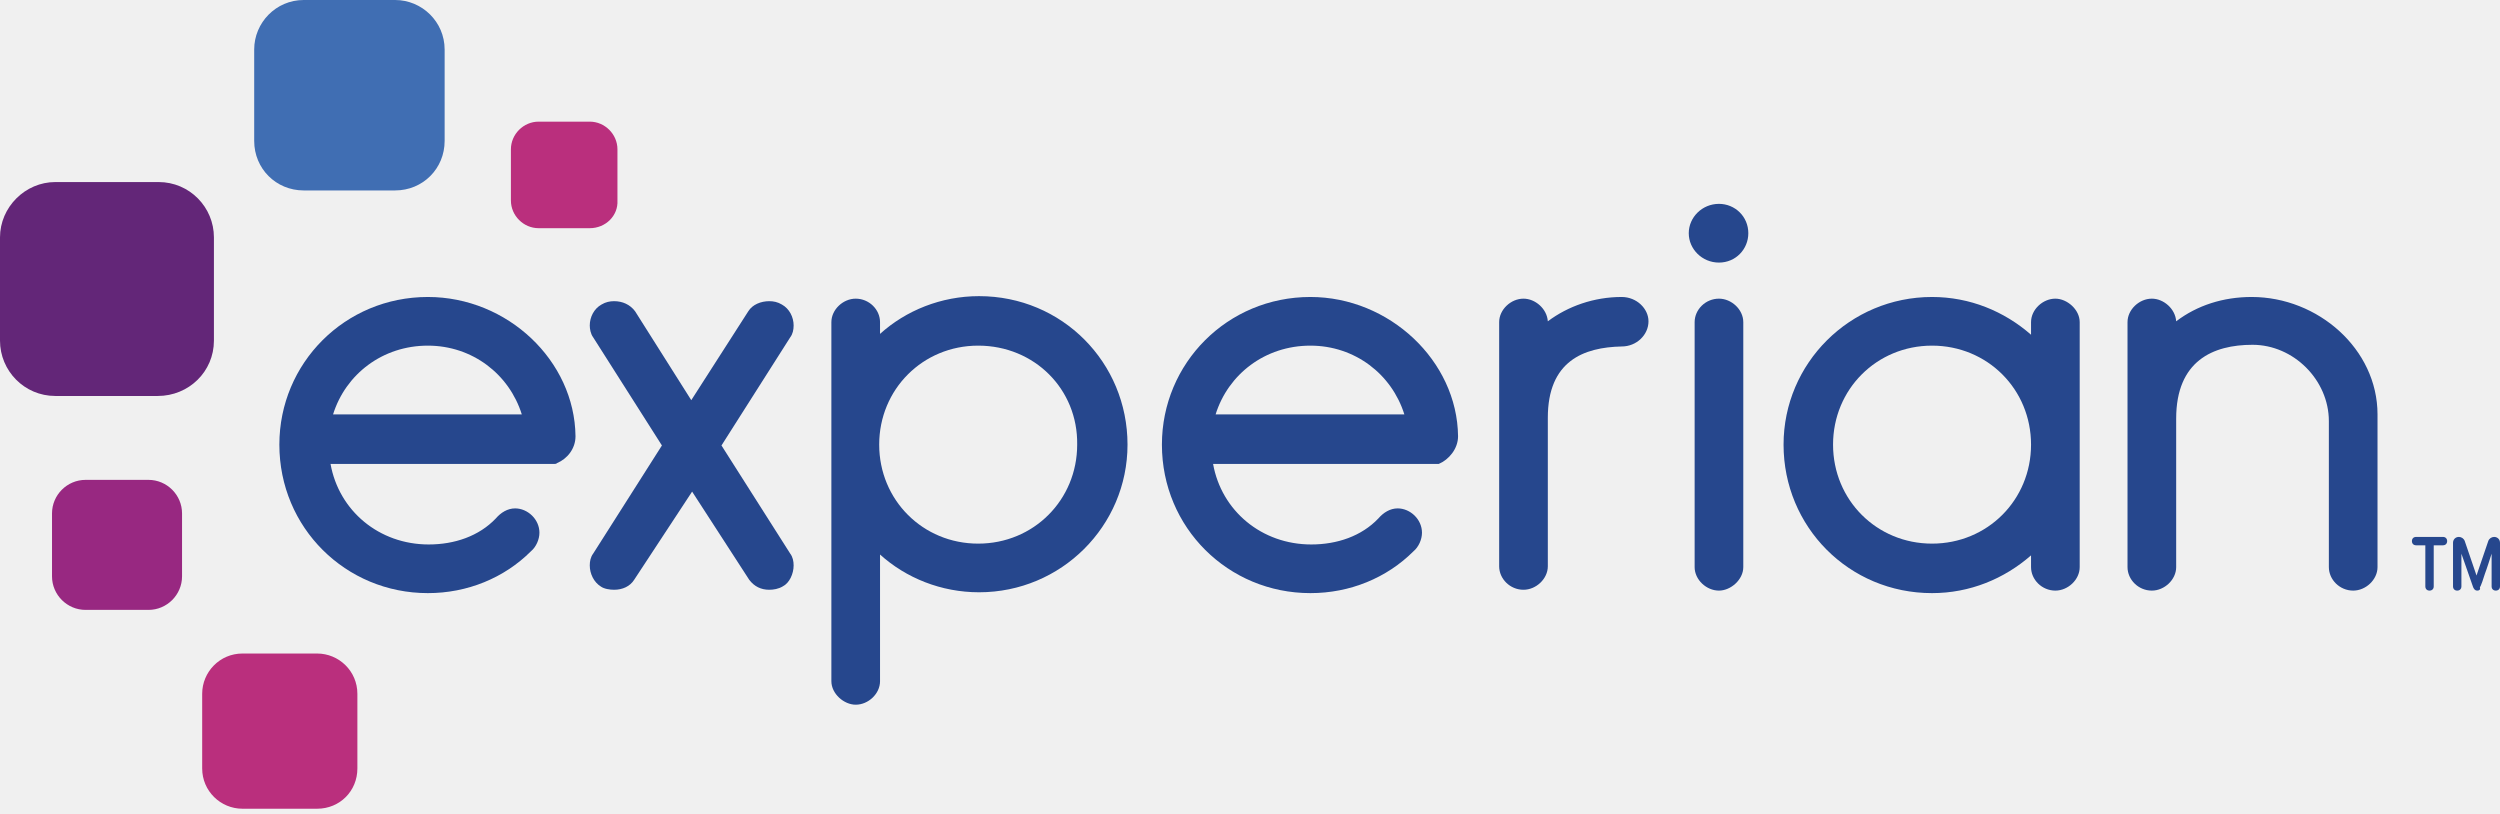
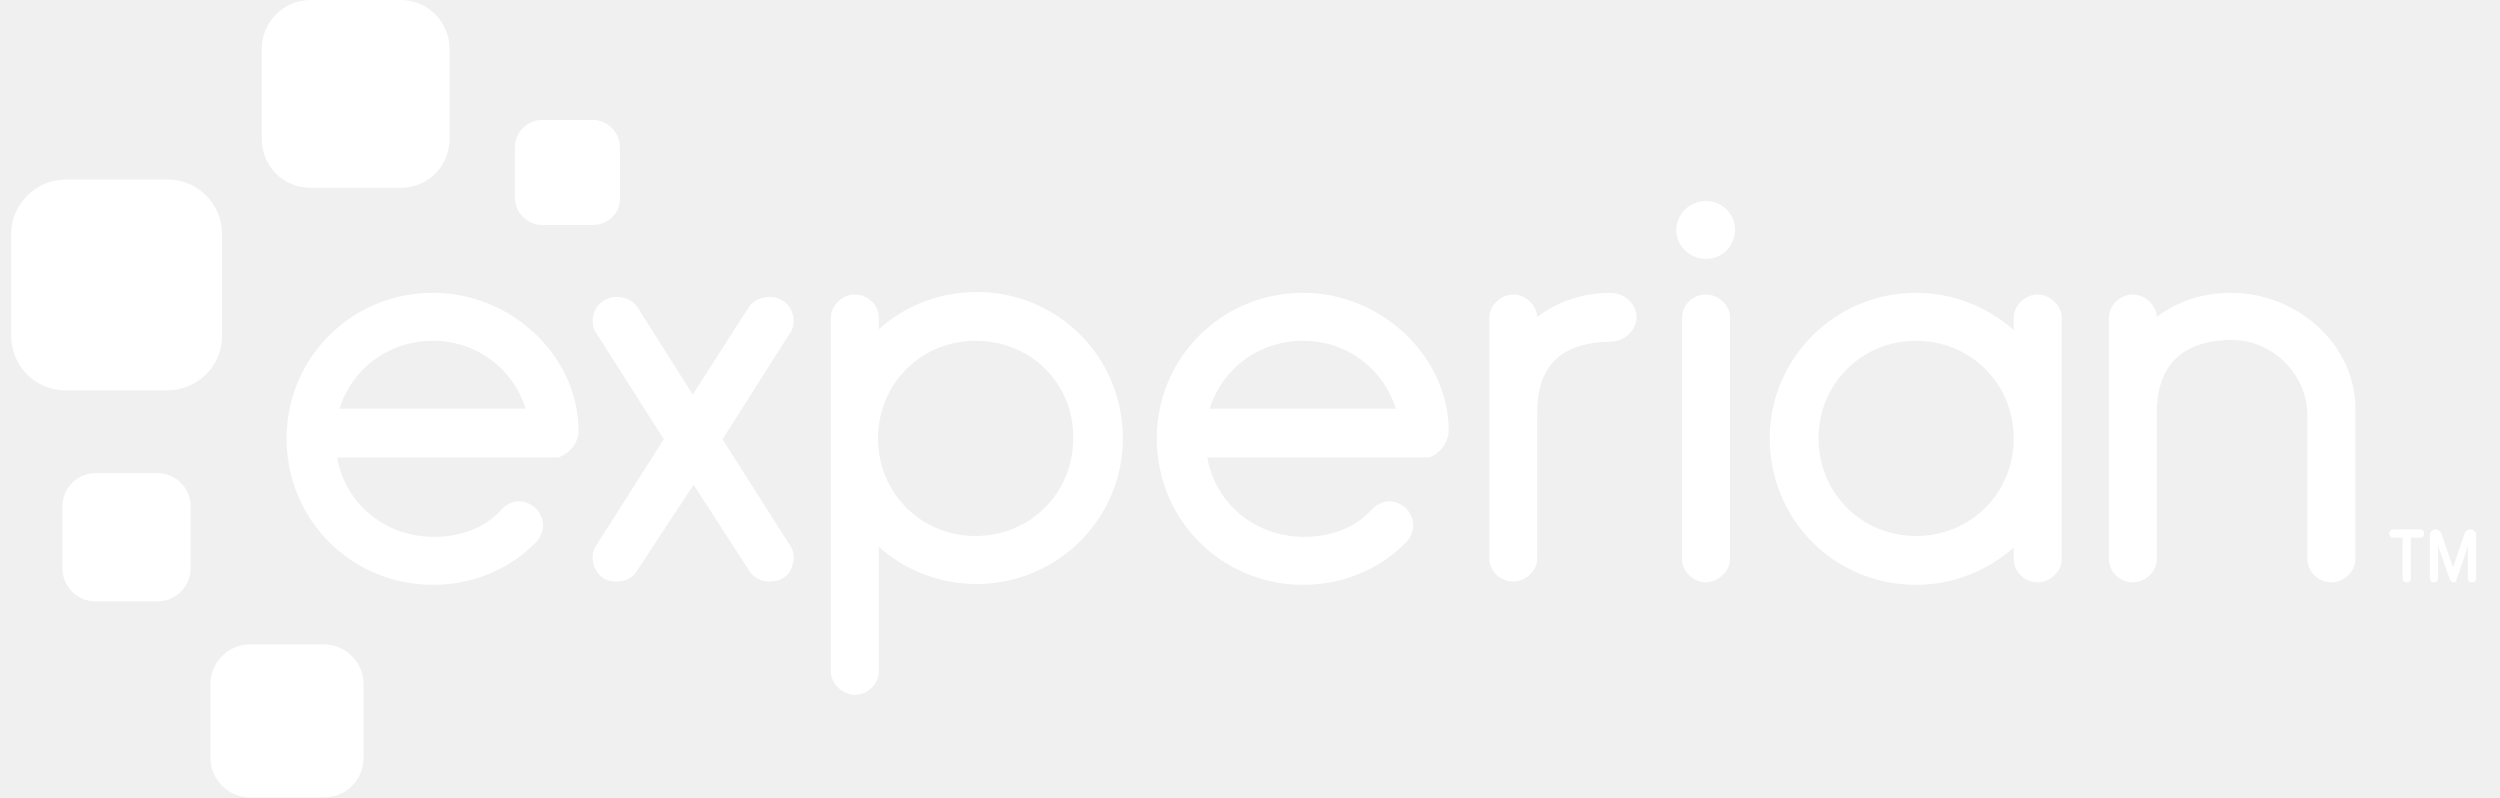
- <svg xmlns="http://www.w3.org/2000/svg" width="298" height="97" viewBox="0 0 298 97" fill="none">
-   <path d="M47.1 22.7H36.2C32.9 22.7 30.3 20.1 30.3 16.8V5.9C30.3 2.7 32.9 0 36.2 0H47.1C50.3 0 53 2.6 53 5.9V16.8C53 20.1 50.4 22.7 47.1 22.7Z" fill="#406EB3" />
-   <path d="M18.8 47.2H6.6C2.9 47.2 0 44.2 0 40.6V28.3C0 24.7 3 21.7 6.6 21.7H18.9C22.6 21.7 25.5 24.7 25.5 28.3V40.6C25.5 44.3 22.5 47.2 18.8 47.2Z" fill="#632678" />
-   <path d="M17.7 72.7H10.2C8 72.7 6.2 70.9 6.2 68.7V61.2C6.2 59 8 57.2 10.2 57.2H17.7C19.9 57.2 21.7 59 21.7 61.2V68.7C21.7 70.9 19.9 72.7 17.7 72.7Z" fill="#982881" />
-   <path d="M37.8 96.4H28.9C26.3 96.4 24.1 94.3 24.1 91.6V82.7C24.1 80.1 26.2 77.9 28.9 77.9H37.8C40.4 77.9 42.6 80 42.6 82.7V91.6C42.6 94.3 40.5 96.4 37.8 96.4Z" fill="#BA2F7D" />
-   <path d="M70.3 27.2H64.2C62.4 27.2 60.9 25.7 60.9 23.9V17.8C60.9 16 62.4 14.5 64.2 14.5H70.3C72.1 14.5 73.6 16 73.6 17.8V23.9C73.7 25.7 72.2 27.2 70.3 27.2Z" fill="#BA2F7D" />
-   <path d="M204.9 31.3C206.9 31.3 208.4 29.7 208.4 27.8C208.4 25.8 206.8 24.3 204.9 24.3C202.9 24.3 201.3 25.9 201.3 27.8C201.3 29.7 202.9 31.3 204.9 31.3Z" fill="#26478D" />
-   <path d="M75.6 69.1C75.1 69.9 74.2 70.3 73.2 70.3C72.7 70.3 72 70.2 71.6 69.9C70.8 69.4 70.3 68.4 70.3 67.4C70.3 66.9 70.4 66.4 70.7 66L78.9 53.1L70.7 40.2C70.4 39.8 70.3 39.2 70.3 38.8C70.3 37.8 70.8 36.8 71.7 36.3C72.2 36 72.7 35.9 73.2 35.9C74.2 35.9 75.1 36.3 75.7 37.1L82.4 47.7L89.2 37.1C89.7 36.3 90.7 35.9 91.7 35.9C92.2 35.9 92.7 36 93.2 36.3C94.1 36.8 94.6 37.8 94.6 38.8C94.6 39.3 94.5 39.8 94.2 40.2L86 53.1L94.2 66C94.5 66.4 94.6 66.9 94.6 67.4C94.6 68.4 94.1 69.5 93.3 69.9C92.8 70.2 92.2 70.3 91.7 70.3C90.7 70.3 89.9 69.9 89.3 69.1L82.5 58.6L75.6 69.1Z" fill="#26478D" />
-   <path d="M104.9 39.8C108 37 112.2 35.3 116.7 35.3C126.6 35.3 134.4 43.2 134.4 53C134.4 62.7 126.5 70.6 116.7 70.6C112.2 70.6 108 68.9 104.9 66.1V81.2C104.9 82.7 103.5 84 102 84C100.6 84 99.1 82.7 99.1 81.2V38.4C99.1 36.9 100.5 35.6 102 35.6C103.6 35.6 104.9 36.9 104.9 38.4V39.8ZM116.6 41.2C110 41.2 104.8 46.4 104.8 53C104.8 59.6 110 64.8 116.6 64.8C123.2 64.8 128.4 59.6 128.4 53C128.5 46.4 123.3 41.2 116.6 41.2Z" fill="#26478D" />
-   <path d="M184.5 49.8V67.5C184.5 69 183.1 70.3 181.6 70.3C180 70.3 178.7 69 178.7 67.5V38.4C178.7 36.9 180.1 35.6 181.6 35.6C183 35.6 184.4 36.8 184.5 38.3C186.9 36.5 190 35.4 193.3 35.4C195.1 35.4 196.5 36.8 196.5 38.3C196.5 39.9 195.1 41.3 193.3 41.3C188.8 41.4 184.5 43 184.5 49.8Z" fill="#26478D" />
-   <path d="M204.9 35.6C203.3 35.6 202 36.9 202 38.4V67.6C202 69.1 203.4 70.4 204.9 70.4C206.3 70.4 207.8 69.1 207.8 67.6V38.4C207.8 36.9 206.4 35.6 204.9 35.6Z" fill="#26478D" />
-   <path d="M242.1 38.4C242.1 36.9 243.5 35.6 245 35.6C246.4 35.6 247.9 36.9 247.9 38.4V67.6C247.9 69.1 246.5 70.4 245 70.4C243.4 70.4 242.1 69.1 242.1 67.6V66.2C238.9 69 234.8 70.7 230.3 70.7C220.4 70.7 212.6 62.8 212.6 53C212.6 43.3 220.5 35.4 230.3 35.4C234.8 35.4 238.9 37.1 242.1 39.9V38.4ZM230.3 64.8C236.9 64.8 242.1 59.6 242.1 53C242.1 46.4 236.9 41.2 230.3 41.2C223.7 41.2 218.5 46.4 218.5 53C218.5 59.6 223.7 64.8 230.3 64.8Z" fill="#26478D" />
-   <path d="M277.6 50.2C277.6 45.3 273.4 41.1 268.5 41.1C263.8 41.1 259.4 43 259.4 49.9V67.6C259.4 69.1 258 70.4 256.5 70.4C254.9 70.4 253.6 69.1 253.6 67.6V38.4C253.6 36.9 255 35.6 256.5 35.6C257.9 35.6 259.3 36.8 259.4 38.3C261.9 36.4 265 35.4 268.4 35.4C276.3 35.4 283.4 41.6 283.4 49.4V67.6C283.4 69.1 282 70.4 280.5 70.4C278.9 70.4 277.6 69.1 277.6 67.6V50.2Z" fill="#26478D" />
-   <path d="M68.6 52C68.5 43 60.5 35.4 51 35.4C41.1 35.4 33.3 43.3 33.3 53C33.3 62.9 41.2 70.7 51 70.7C55.7 70.7 60.1 68.9 63.3 65.7C63.9 65.2 64.3 64.3 64.3 63.5C64.3 61.9 62.9 60.6 61.4 60.6C60.5 60.6 59.7 61.1 59.1 61.8C57.1 63.9 54.2 64.9 51.1 64.9C45.2 64.9 40.4 60.9 39.4 55.3H65.8C65.8 55.3 65.8 55.3 65.9 55.3H66.1C66.2 55.3 66.3 55.3 66.4 55.2C67.6 54.7 68.6 53.5 68.6 52ZM51 41.2C56.3 41.2 60.7 44.6 62.2 49.4H39.7C41.2 44.6 45.6 41.2 51 41.2Z" fill="#26478D" />
-   <path d="M173.8 52C173.7 43 165.6 35.4 156.2 35.4C146.3 35.4 138.5 43.3 138.5 53C138.5 62.9 146.4 70.7 156.2 70.7C160.9 70.7 165.3 68.9 168.5 65.7C169.1 65.2 169.5 64.3 169.5 63.5C169.5 61.9 168.1 60.6 166.6 60.6C165.7 60.6 164.9 61.1 164.3 61.8C162.3 63.9 159.4 64.9 156.3 64.9C150.4 64.9 145.6 60.9 144.6 55.3H171C171 55.3 171 55.3 171.1 55.3H171.2C171.3 55.3 171.4 55.3 171.4 55.3H171.5C172.7 54.8 173.8 53.5 173.8 52ZM156.2 41.2C161.5 41.2 165.9 44.6 167.4 49.4H144.9C146.4 44.6 150.8 41.2 156.2 41.2Z" fill="#26478D" />
-   <path d="M289.6 70.4C289.3 70.4 289.1 70.2 289.1 69.9V65H288C287.7 65 287.5 64.8 287.5 64.5C287.5 64.2 287.7 64 288 64H291.2C291.5 64 291.7 64.2 291.7 64.5C291.7 64.8 291.5 65 291.2 65H290.1V69.9C290.1 70.2 289.9 70.4 289.6 70.4Z" fill="#26478D" />
-   <path d="M295.3 70.4C295 70.4 294.9 70.2 294.8 70L293.4 66V69.9C293.4 70.2 293.2 70.4 292.9 70.4C292.6 70.4 292.4 70.2 292.4 69.9V64.7C292.4 64.3 292.7 64 293.1 64C293.4 64 293.7 64.2 293.8 64.5L295.2 68.6L296.6 64.5C296.7 64.2 297 64 297.3 64C297.7 64 298 64.3 298 64.7V69.9C298 70.2 297.8 70.4 297.5 70.4C297.2 70.4 297 70.2 297 69.9V66C296.8 66.6 296.5 67.6 296.2 68.4C295.7 70 295.6 70 295.6 70C295.7 70.3 295.5 70.4 295.3 70.4Z" fill="#26478D" />
+ <svg xmlns="http://www.w3.org/2000/svg" width="116" height="37" viewBox="0 0 116 37" fill="none">
+   <g clip-path="url(#clip0_71_180)">
+     <path fill-rule="evenodd" clip-rule="evenodd" d="M14.41 8.713H18.594C19.86 8.713 20.858 7.715 20.858 6.448V2.265C20.858 0.998 19.822 0 18.594 0H14.41C13.144 0 12.146 1.036 12.146 2.265V6.448C12.146 7.715 13.144 8.713 14.41 8.713ZM3.049 18.116H7.732C9.152 18.116 10.303 17.003 10.303 15.583V10.862C10.303 9.48 9.19 8.329 7.77 8.329H3.049C1.668 8.329 0.516 9.48 0.516 10.862V15.583C0.516 16.965 1.629 18.116 3.049 18.116ZM7.31 27.904H4.431C3.587 27.904 2.896 27.213 2.896 26.368V23.49C2.896 22.645 3.587 21.954 4.431 21.954H7.31C8.154 21.954 8.845 22.645 8.845 23.49V26.368C8.845 27.213 8.154 27.904 7.31 27.904ZM11.608 37H15.024C16.061 37 16.867 36.194 16.867 35.158V31.742C16.867 30.705 16.022 29.899 15.024 29.899H11.608C10.572 29.899 9.766 30.744 9.766 31.742V35.158C9.766 36.194 10.611 37 11.608 37ZM27.498 10.44H25.157C24.466 10.44 23.891 9.864 23.891 9.173V6.832C23.891 6.141 24.466 5.565 25.157 5.565H27.498C28.189 5.565 28.765 6.141 28.765 6.832V9.173C28.803 9.864 28.228 10.44 27.498 10.44ZM80.504 10.67C80.504 11.399 79.928 12.014 79.16 12.014C78.393 12.014 77.779 11.399 77.779 10.67C77.779 9.941 78.393 9.327 79.16 9.327C79.89 9.327 80.504 9.903 80.504 10.67ZM29.533 26.522C29.341 26.829 28.995 26.982 28.611 26.982C28.42 26.982 28.151 26.944 27.997 26.829C27.69 26.637 27.498 26.253 27.498 25.869C27.498 25.677 27.537 25.485 27.652 25.332L30.799 20.381L27.652 15.43C27.537 15.276 27.498 15.046 27.498 14.892C27.498 14.508 27.69 14.124 28.036 13.933C28.228 13.817 28.42 13.779 28.611 13.779C28.995 13.779 29.341 13.933 29.571 14.24L32.143 18.308L34.753 14.24C34.944 13.933 35.328 13.779 35.712 13.779C35.904 13.779 36.096 13.818 36.288 13.933C36.633 14.124 36.825 14.508 36.825 14.892C36.825 15.084 36.787 15.276 36.672 15.43L33.524 20.381L36.672 25.332C36.787 25.485 36.825 25.677 36.825 25.869C36.825 26.253 36.633 26.675 36.326 26.829C36.134 26.944 35.904 26.982 35.712 26.982C35.328 26.982 35.021 26.829 34.791 26.522L32.181 22.492L29.533 26.522ZM45.308 13.549C43.58 13.549 41.968 14.201 40.779 15.276V14.739C40.779 14.163 40.28 13.664 39.666 13.664C39.09 13.664 38.552 14.163 38.552 14.739V31.166C38.552 31.742 39.128 32.241 39.666 32.241C40.241 32.241 40.779 31.742 40.779 31.166V25.37C41.968 26.445 43.58 27.098 45.308 27.098C49.069 27.098 52.101 24.065 52.101 20.342C52.101 16.581 49.107 13.549 45.308 13.549ZM40.74 20.342C40.74 17.809 42.736 15.813 45.269 15.813C47.841 15.813 49.837 17.809 49.798 20.342C49.798 22.875 47.802 24.871 45.269 24.871C42.736 24.871 40.74 22.875 40.74 20.342ZM71.33 19.114V25.908C71.33 26.483 70.793 26.982 70.217 26.982C69.603 26.982 69.104 26.483 69.104 25.908V14.739C69.104 14.163 69.642 13.664 70.217 13.664C70.755 13.664 71.292 14.124 71.33 14.7C72.252 14.009 73.441 13.587 74.708 13.587C75.399 13.587 75.936 14.124 75.936 14.7C75.936 15.314 75.399 15.852 74.708 15.852C72.981 15.89 71.33 16.504 71.33 19.114ZM78.047 14.739C78.047 14.163 78.546 13.664 79.16 13.664C79.736 13.664 80.273 14.163 80.273 14.739V25.946C80.273 26.522 79.698 27.021 79.16 27.021C78.585 27.021 78.047 26.522 78.047 25.946V14.739ZM93.438 14.739C93.438 14.163 93.976 13.664 94.551 13.664C95.089 13.664 95.665 14.163 95.665 14.739V25.946C95.665 26.522 95.127 27.021 94.551 27.021C93.937 27.021 93.438 26.522 93.438 25.946V25.409C92.21 26.483 90.636 27.136 88.909 27.136C85.109 27.136 82.116 24.104 82.116 20.342C82.116 16.619 85.148 13.587 88.909 13.587C90.636 13.587 92.21 14.24 93.438 15.314V14.739ZM88.909 24.871C91.442 24.871 93.438 22.875 93.438 20.342C93.438 17.809 91.442 15.813 88.909 15.813C86.376 15.813 84.38 17.809 84.38 20.342C84.38 22.875 86.376 24.871 88.909 24.871ZM103.571 15.775C105.452 15.775 107.064 17.387 107.064 19.268V25.946C107.064 26.522 107.563 27.021 108.177 27.021C108.753 27.021 109.29 26.522 109.29 25.946V18.961C109.29 15.967 106.565 13.587 103.533 13.587C102.228 13.587 101.038 13.971 100.078 14.7C100.04 14.124 99.503 13.664 98.965 13.664C98.39 13.664 97.852 14.163 97.852 14.739V25.946C97.852 26.522 98.351 27.021 98.965 27.021C99.541 27.021 100.078 26.522 100.078 25.946V19.152C100.078 16.504 101.767 15.775 103.571 15.775ZM26.846 19.959C26.808 16.504 23.737 13.587 20.091 13.587C16.291 13.587 13.297 16.619 13.297 20.342C13.297 24.142 16.329 27.136 20.091 27.136C21.895 27.136 23.584 26.445 24.812 25.217C25.042 25.025 25.196 24.68 25.196 24.372C25.196 23.758 24.658 23.259 24.082 23.259C23.737 23.259 23.43 23.451 23.2 23.72C22.432 24.526 21.319 24.91 20.129 24.91C17.865 24.91 16.022 23.375 15.639 21.225H25.771H25.81H25.848H25.887C25.925 21.225 25.963 21.225 26.002 21.187C26.462 20.995 26.846 20.534 26.846 19.959ZM20.091 15.813C22.125 15.813 23.814 17.118 24.39 18.961H15.754C16.329 17.118 18.018 15.813 20.091 15.813ZM60.468 13.587C64.076 13.587 67.185 16.504 67.224 19.959C67.224 20.534 66.801 21.033 66.341 21.225H66.302H66.226H66.187H66.149H56.016C56.4 23.375 58.242 24.91 60.507 24.91C61.697 24.91 62.81 24.526 63.577 23.72C63.808 23.451 64.115 23.259 64.46 23.259C65.036 23.259 65.573 23.758 65.573 24.372C65.573 24.68 65.42 25.025 65.189 25.217C63.961 26.445 62.272 27.136 60.468 27.136C56.707 27.136 53.675 24.142 53.675 20.342C53.675 16.619 56.669 13.587 60.468 13.587ZM64.767 18.961C64.191 17.118 62.503 15.813 60.468 15.813C58.396 15.813 56.707 17.118 56.131 18.961H64.767ZM111.67 27.021C111.554 27.021 111.478 26.944 111.478 26.829V24.948H111.055C110.94 24.948 110.864 24.871 110.864 24.756C110.864 24.641 110.94 24.564 111.055 24.564H112.284C112.399 24.564 112.476 24.641 112.476 24.756C112.476 24.871 112.399 24.948 112.284 24.948H111.861V26.829C111.861 26.944 111.785 27.021 111.67 27.021ZM113.665 26.867C113.704 26.944 113.742 27.021 113.857 27.021C113.934 27.021 114.011 26.982 113.972 26.867C113.972 26.867 114.011 26.867 114.203 26.253C114.283 26.039 114.363 25.788 114.431 25.577C114.46 25.486 114.487 25.402 114.51 25.332V26.829C114.51 26.944 114.587 27.021 114.702 27.021C114.817 27.021 114.894 26.944 114.894 26.829V24.833C114.894 24.68 114.778 24.564 114.625 24.564C114.51 24.564 114.395 24.641 114.356 24.756L113.819 26.33L113.282 24.756C113.243 24.641 113.128 24.564 113.013 24.564C112.859 24.564 112.744 24.68 112.744 24.833V26.829C112.744 26.944 112.821 27.021 112.936 27.021C113.051 27.021 113.128 26.944 113.128 26.829V25.332L113.665 26.867Z" fill="white" />
+   </g>
+   <defs>
+     <clipPath id="clip0_71_180">
+       <rect width="115" height="37" fill="white" transform="translate(0.516113)" />
+     </clipPath>
+   </defs>
</svg>
